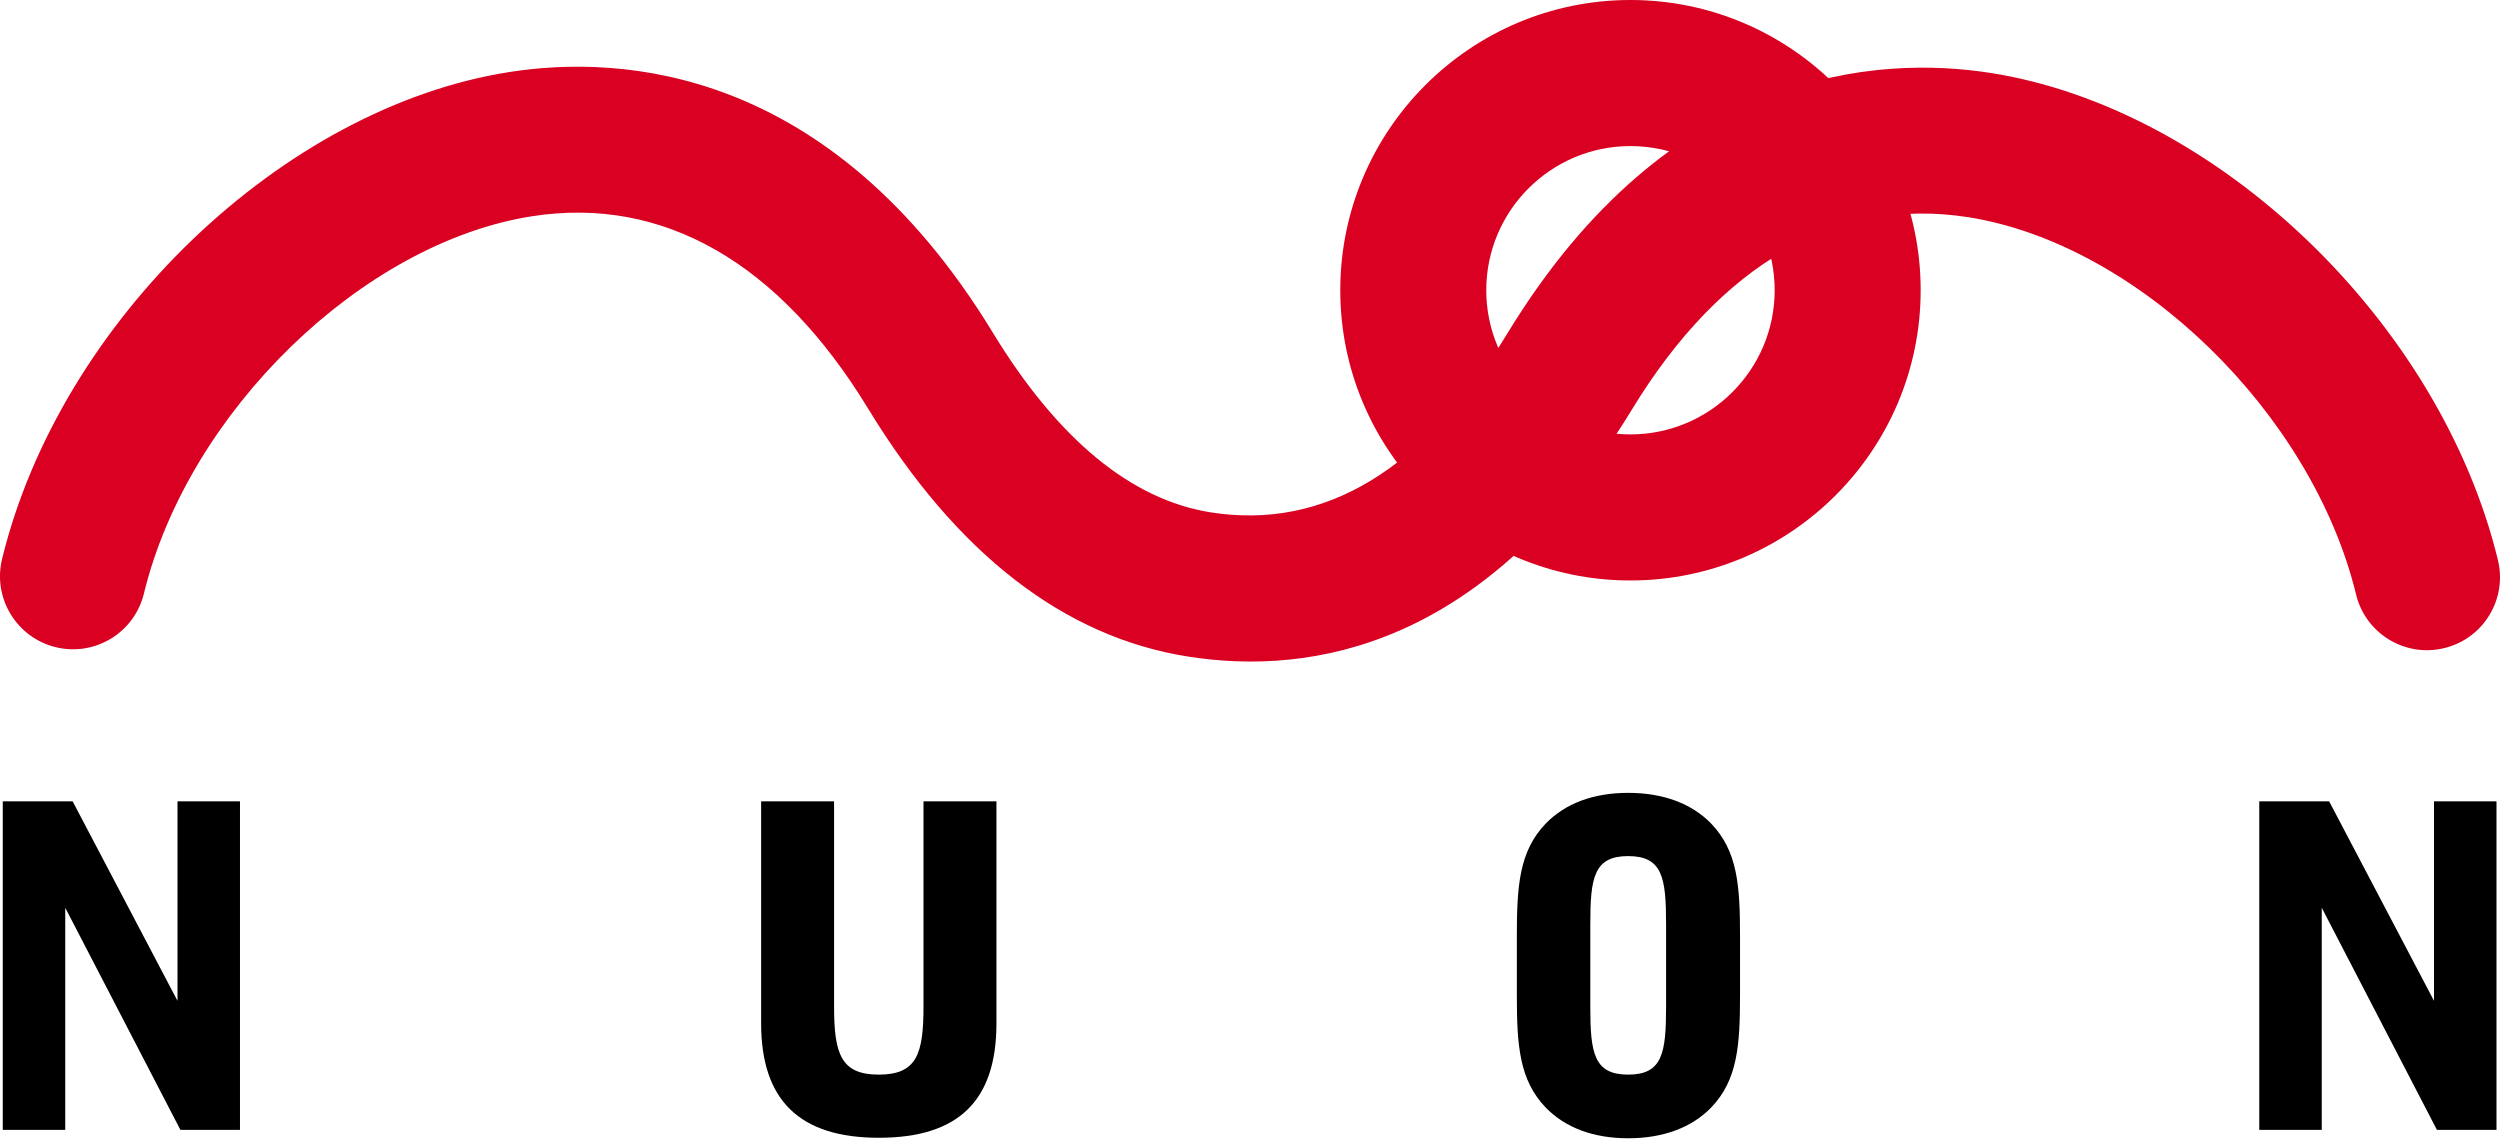
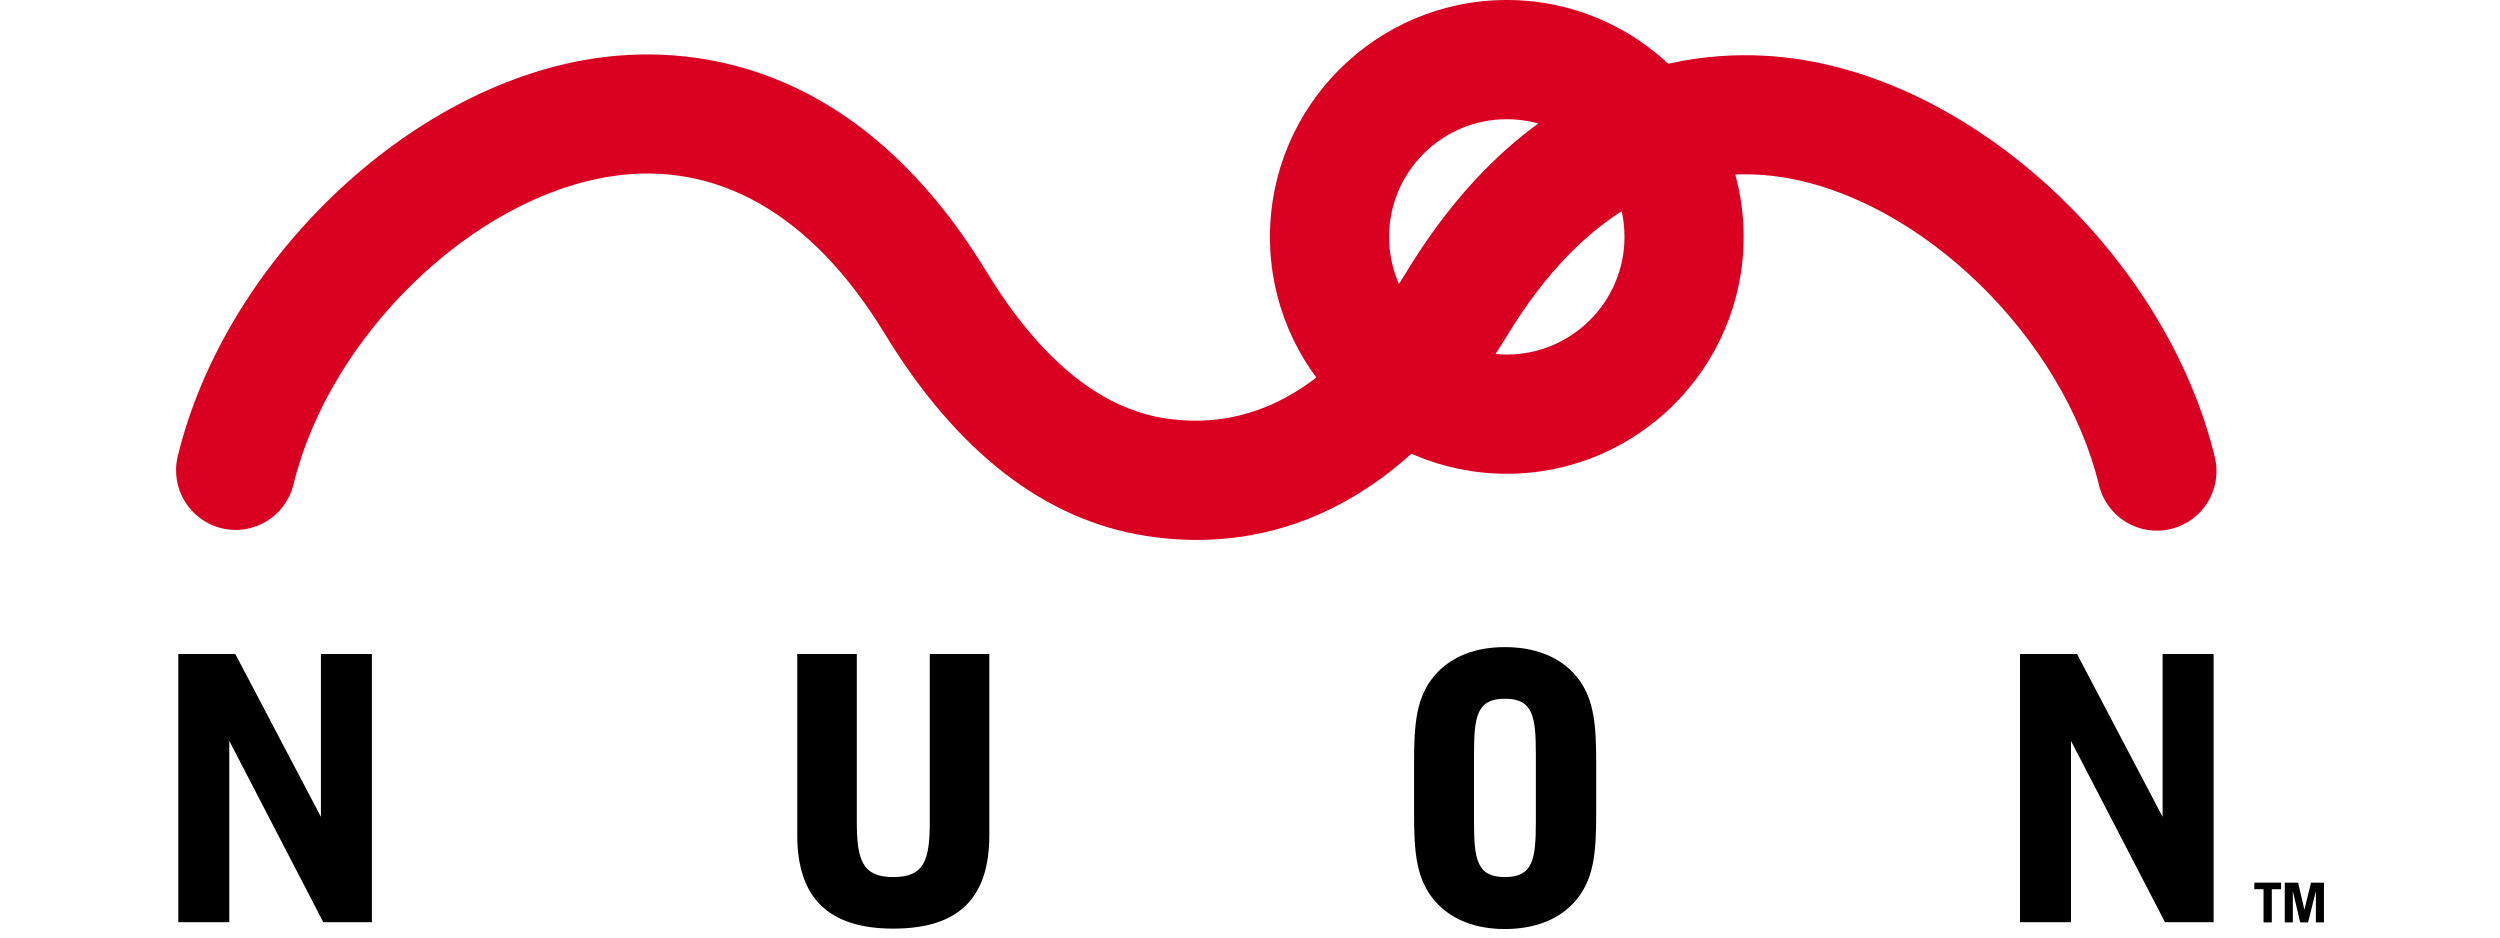
- <svg xmlns="http://www.w3.org/2000/svg" width="1567.052" height="713.49" viewBox="0 0 1567.052 713.49" version="1.1" id="svg8">
+ <svg xmlns="http://www.w3.org/2000/svg" width="1920" height="720" viewBox="0 0 1920 720" version="1.1" id="svg8">
  <defs id="defs2" />
-   <g id="layer1">
-     <path style="display:none;fill:#000000;fill-opacity:1;fill-rule:nonzero;stroke:none;stroke-width:13.333" d="m 26.207,865.729 v 29.219 H 3.655 V 816.979 H 58.186 v 18.542 h -31.979 v 12.708 h 24.531 v 17.5 h -24.531" id="path4335" />
-     <path style="display:none;fill:#000000;fill-opacity:1;fill-rule:nonzero;stroke:none;stroke-width:13.333" d="m 166.207,848.437 v -14.896 h 9.375 c 2.188,0 4.583,0 6.562,1.041 2.344,1.249 3.646,3.75 3.646,6.354 0,6.719 -6.042,7.5 -11.094,7.5 z m 44.01,46.51 -13.646,-34.01 c 8.906,-4.167 13.281,-10.312 13.281,-20.573 0,-7.604 -2.969,-14.531 -9.219,-18.594 -5.625,-3.906 -12.864,-4.792 -19.479,-4.792 h -38.385 v 77.969 h 23.438 v -29.792 h 7.24 l 11.042,29.792 h 25.729" id="path4337" />
-     <path style="display:none;fill:#000000;fill-opacity:1;fill-rule:nonzero;stroke:none;stroke-width:13.333" d="m 330.738,833.437 c 10.26,0 11.354,15.208 11.354,22.865 0,7.5 -0.781,21.927 -11.354,21.927 -10.521,0 -11.302,-14.427 -11.302,-21.927 0,-7.656 1.093,-22.865 11.302,-22.865 z m 0,-17.604 c -22.969,0 -36.041,17.031 -36.041,40.364 0,22.136 13.177,39.896 36.041,39.896 22.917,0 36.094,-17.76 36.094,-39.896 0,-23.333 -13.073,-40.364 -36.094,-40.364" id="path4339" />
-     <path style="display:none;fill:#000000;fill-opacity:1;fill-rule:nonzero;stroke:none;stroke-width:13.333" d="m 537.092,894.948 h -21.562 v -55.729 h -0.208 l -13.75,55.729 h -14.74 l -14.167,-55.729 h -0.26 v 55.729 h -17.344 v -77.969 h 30.208 l 10.833,41.354 h 0.208 l 10.312,-41.354 h 30.469 v 77.969" id="path4341" />
-     <path style="display:none;fill:#000000;fill-opacity:1;fill-rule:nonzero;stroke:none;stroke-width:13.333" d="m 788.446,894.948 -21.667,-36.51 -6.719,-14.062 -0.208,0.208 0.208,0.937 c 1.093,5 1.562,7.708 1.562,13.021 v 36.406 h -18.854 v -77.969 h 21.927 l 25.26,43.542 0.26,-0.26 -1.667,-21.614 v -21.667 h 18.802 v 77.969 h -18.906" id="path4343" />
-     <path style="display:none;fill:#000000;fill-opacity:1;fill-rule:nonzero;stroke:none;stroke-width:13.333" d="m 932.196,833.437 c 10.208,0 11.302,15.208 11.302,22.865 0,7.5 -0.729,21.927 -11.302,21.927 -10.573,0 -11.354,-14.427 -11.354,-21.927 0,-7.656 1.145,-22.865 11.354,-22.865 z m 0,-17.604 c -22.969,0 -36.094,17.031 -36.094,40.364 0,22.136 13.229,39.896 36.094,39.896 22.865,0 36.094,-17.76 36.094,-39.896 0,-23.333 -13.125,-40.364 -36.094,-40.364" id="path4345" />
-     <path style="display:none;fill:#000000;fill-opacity:1;fill-rule:nonzero;stroke:none;stroke-width:13.333" d="m 1131.415,894.948 h -19.479 l -10.469,-42.969 h -0.208 l -9.792,42.969 h -20.26 l -20.104,-77.969 h 21.771 l 10.469,45 h 0.208 l 10.208,-45 h 18.177 l 11.094,45 h 0.208 l 10.469,-45 h 17.708 l -20,77.969" id="path4347" />
-     <path style="display:none;fill:#000000;fill-opacity:1;fill-rule:nonzero;stroke:none;stroke-width:13.333" d="m 1379.644,833.437 c 10.26,0 11.354,15.208 11.354,22.865 0,7.5 -0.781,21.927 -11.354,21.927 -10.573,0 -11.302,-14.427 -11.302,-21.927 0,-7.656 1.093,-22.865 11.302,-22.865 z m 0,-17.604 c -22.969,0 -36.042,17.031 -36.042,40.364 0,22.136 13.177,39.896 36.042,39.896 22.864,0 36.094,-17.76 36.094,-39.896 0,-23.333 -13.073,-40.364 -36.094,-40.364" id="path4349" />
-     <path style="display:none;fill:#000000;fill-opacity:1;fill-rule:nonzero;stroke:none;stroke-width:13.333" d="m 1549.853,894.948 -21.719,-36.51 -6.719,-14.062 -0.208,0.208 0.208,0.937 c 1.145,5 1.562,7.708 1.562,13.021 v 36.406 h -18.802 v -77.969 h 21.875 l 25.312,43.542 0.208,-0.26 -1.667,-21.614 v -21.667 h 18.854 v 77.969 h -18.906" id="path4351" />
-     <path style="fill:#d90021;fill-opacity:1;fill-rule:nonzero;stroke:none;stroke-width:13.333" d="M 1565.738,350.99 C 1529.488,201.875 1389.697,67.812 1247.457,45.677 1178.186,34.896 1046.676,41.771 944.853,209.01 c -52.136,85.521 -114.583,123.281 -185.677,112.187 -50,-7.812 -96.094,-45.781 -136.927,-112.812 C 520.374,41.198 388.915,34.271 319.592,45.104 177.405,67.188 37.613,201.302 1.311,350.365 c -5.99,24.583 9.114,49.323 33.646,55.312 24.583,5.99 49.323,-9.114 55.26,-33.698 C 117.926,258.177 227.144,152.083 333.655,135.521 c 81.875,-12.708 154.636,28.906 210.417,120.469 55.521,91.146 123.125,143.49 201.042,155.625 76.406,11.927 186.667,-5.312 277.865,-155 55.781,-91.562 128.542,-133.229 210.417,-120.521 106.562,16.615 215.729,122.708 243.438,236.51 5.938,24.583 30.729,39.636 55.26,33.646 24.583,-5.938 39.635,-30.729 33.646,-55.26" id="path4353" />
-     <path style="fill:#d90021;fill-opacity:1;fill-rule:nonzero;stroke:none;stroke-width:13.333" d="M 1021.988,0 C 921.676,0 840.113,81.615 840.113,181.927 c 0,100.312 81.562,181.927 181.875,181.927 100.313,0 181.927,-81.615 181.927,-181.927 C 1203.915,81.615 1122.301,0 1021.988,0 Z m 0,272.292 c -49.844,0 -90.365,-40.521 -90.365,-90.365 0,-49.844 40.521,-90.365 90.365,-90.365 49.844,0 90.417,40.521 90.417,90.365 0,49.844 -40.573,90.365 -90.417,90.365" id="path4355" />
-     <path style="fill:#000000;fill-opacity:1;fill-rule:nonzero;stroke:none;stroke-width:13.333" d="M 1.728,502.292 H 45.53 L 111.259,627.344 V 502.292 h 39.167 v 205.938 h -37.344 L 40.894,569.01 V 708.229 H 1.728 V 502.292" id="path4357" />
-     <path style="fill:#000000;fill-opacity:1;fill-rule:nonzero;stroke:none;stroke-width:13.333" d="m 522.821,631.042 c 0,29.844 4.479,42.552 28.021,42.552 23.854,0 28.021,-12.969 28.021,-42.552 v -128.75 h 45.729 v 139.167 c 0,48.438 -23.698,71.719 -73.75,71.719 -49.739,0 -73.75,-23.594 -73.75,-71.719 V 502.292 h 45.729 v 128.75" id="path4359" />
-     <path style="fill:#000000;fill-opacity:1;fill-rule:nonzero;stroke:none;stroke-width:13.333" d="m 1044.332,631.042 c 0,29.011 -2.24,42.552 -23.75,42.552 -21.51,0 -23.75,-13.542 -23.75,-42.552 v -51.875 c 0,-29.01 2.24,-42.552 23.75,-42.552 21.51,0 23.75,13.542 23.75,42.552 z m -93.542,-44.01 v 36.406 c 0,31.563 1.406,53.542 18.229,70.938 12.083,12.344 29.479,19.115 51.562,19.115 22.083,0 39.792,-6.771 51.875,-19.115 16.823,-17.396 18.229,-39.375 18.229,-70.938 v -36.406 c 0,-31.562 -1.406,-53.542 -18.229,-70.938 -12.083,-12.344 -29.792,-19.114 -51.875,-19.114 -22.083,0 -39.479,6.771 -51.562,19.114 -16.823,17.396 -18.229,39.375 -18.229,70.938" id="path4361" />
-     <path style="fill:#000000;fill-opacity:1;fill-rule:nonzero;stroke:none;stroke-width:13.333" d="m 1416.155,502.292 h 43.802 l 65.729,125.052 V 502.292 h 39.167 v 205.938 h -37.344 l -72.187,-139.219 v 139.219 h -39.167 V 502.292" id="path4363" />
-     <path style="display:none;fill:#000000;fill-opacity:1;fill-rule:nonzero;stroke:none;stroke-width:13.333" d="m 1616.676,677.865 v 5.052 h -7.135 v 25.469 h -6.354 v -25.469 h -7.083 v -5.052 h 20.573" id="path4365" />
-     <path style="display:none;fill:#000000;fill-opacity:1;fill-rule:nonzero;stroke:none;stroke-width:13.333" d="m 1619.488,708.385 v -30.521 h 10.26 l 4.792,20.729 h 0.05 l 5.052,-20.729 h 9.948 v 30.521 h -6.198 v -23.594 h -0.107 l -5.886,23.594 h -6.042 l -5.573,-23.594 h -0.107 v 23.594 h -6.198" id="path4367" />
+   <g id="layer1" transform="translate(135.2048)">
+     <g id="g1">
+       <path style="display:none;fill:#000000;fill-opacity:1;fill-rule:nonzero;stroke:none;stroke-width:13.333" d="m 26.207,865.729 v 29.219 H 3.655 V 816.979 H 58.186 v 18.542 h -31.979 v 12.708 h 24.531 v 17.5 h -24.531" id="path4335" />
+       <path style="display:none;fill:#000000;fill-opacity:1;fill-rule:nonzero;stroke:none;stroke-width:13.333" d="m 166.207,848.437 v -14.896 h 9.375 c 2.188,0 4.583,0 6.562,1.041 2.344,1.249 3.646,3.75 3.646,6.354 0,6.719 -6.042,7.5 -11.094,7.5 z m 44.01,46.51 -13.646,-34.01 c 8.906,-4.167 13.281,-10.312 13.281,-20.573 0,-7.604 -2.969,-14.531 -9.219,-18.594 -5.625,-3.906 -12.864,-4.792 -19.479,-4.792 h -38.385 v 77.969 h 23.438 v -29.792 h 7.24 l 11.042,29.792 h 25.729" id="path4337" />
+       <path style="display:none;fill:#000000;fill-opacity:1;fill-rule:nonzero;stroke:none;stroke-width:13.333" d="m 330.738,833.437 c 10.26,0 11.354,15.208 11.354,22.865 0,7.5 -0.781,21.927 -11.354,21.927 -10.521,0 -11.302,-14.427 -11.302,-21.927 0,-7.656 1.093,-22.865 11.302,-22.865 z m 0,-17.604 c -22.969,0 -36.041,17.031 -36.041,40.364 0,22.136 13.177,39.896 36.041,39.896 22.917,0 36.094,-17.76 36.094,-39.896 0,-23.333 -13.073,-40.364 -36.094,-40.364" id="path4339" />
+       <path style="display:none;fill:#000000;fill-opacity:1;fill-rule:nonzero;stroke:none;stroke-width:13.333" d="m 537.092,894.948 h -21.562 v -55.729 h -0.208 l -13.75,55.729 h -14.74 l -14.167,-55.729 h -0.26 v 55.729 h -17.344 v -77.969 h 30.208 l 10.833,41.354 h 0.208 l 10.312,-41.354 h 30.469 v 77.969" id="path4341" />
+       <path style="display:none;fill:#000000;fill-opacity:1;fill-rule:nonzero;stroke:none;stroke-width:13.333" d="m 788.446,894.948 -21.667,-36.51 -6.719,-14.062 -0.208,0.208 0.208,0.937 c 1.093,5 1.562,7.708 1.562,13.021 v 36.406 h -18.854 v -77.969 h 21.927 l 25.26,43.542 0.26,-0.26 -1.667,-21.614 v -21.667 h 18.802 v 77.969 h -18.906" id="path4343" />
+       <path style="display:none;fill:#000000;fill-opacity:1;fill-rule:nonzero;stroke:none;stroke-width:13.333" d="m 932.196,833.437 c 10.208,0 11.302,15.208 11.302,22.865 0,7.5 -0.729,21.927 -11.302,21.927 -10.573,0 -11.354,-14.427 -11.354,-21.927 0,-7.656 1.145,-22.865 11.354,-22.865 z m 0,-17.604 c -22.969,0 -36.094,17.031 -36.094,40.364 0,22.136 13.229,39.896 36.094,39.896 22.865,0 36.094,-17.76 36.094,-39.896 0,-23.333 -13.125,-40.364 -36.094,-40.364" id="path4345" />
+       <path style="display:none;fill:#000000;fill-opacity:1;fill-rule:nonzero;stroke:none;stroke-width:13.333" d="m 1131.415,894.948 h -19.479 l -10.469,-42.969 h -0.208 l -9.792,42.969 h -20.26 l -20.104,-77.969 h 21.771 l 10.469,45 h 0.208 l 10.208,-45 h 18.177 l 11.094,45 h 0.208 l 10.469,-45 h 17.708 l -20,77.969" id="path4347" />
+       <path style="display:none;fill:#000000;fill-opacity:1;fill-rule:nonzero;stroke:none;stroke-width:13.333" d="m 1379.644,833.437 c 10.26,0 11.354,15.208 11.354,22.865 0,7.5 -0.781,21.927 -11.354,21.927 -10.573,0 -11.302,-14.427 -11.302,-21.927 0,-7.656 1.093,-22.865 11.302,-22.865 z m 0,-17.604 c -22.969,0 -36.042,17.031 -36.042,40.364 0,22.136 13.177,39.896 36.042,39.896 22.864,0 36.094,-17.76 36.094,-39.896 0,-23.333 -13.073,-40.364 -36.094,-40.364" id="path4349" />
+       <path style="display:none;fill:#000000;fill-opacity:1;fill-rule:nonzero;stroke:none;stroke-width:13.333" d="m 1549.853,894.948 -21.719,-36.51 -6.719,-14.062 -0.208,0.208 0.208,0.937 c 1.145,5 1.562,7.708 1.562,13.021 v 36.406 h -18.802 v -77.969 h 21.875 l 25.312,43.542 0.208,-0.26 -1.667,-21.614 v -21.667 h 18.854 v 77.969 h -18.906" id="path4351" />
+       <path style="fill:#000000;fill-opacity:1;fill-rule:nonzero;stroke:none;stroke-width:13.333" d="M 1.728,502.292 H 45.53 L 111.259,627.344 V 502.292 h 39.167 v 205.938 h -37.344 L 40.894,569.01 V 708.229 H 1.728 V 502.292" id="path4357" />
+       <path style="fill:#000000;fill-opacity:1;fill-rule:nonzero;stroke:none;stroke-width:13.333" d="m 522.821,631.042 c 0,29.844 4.479,42.552 28.021,42.552 23.854,0 28.021,-12.969 28.021,-42.552 v -128.75 h 45.729 v 139.167 c 0,48.438 -23.698,71.719 -73.75,71.719 -49.739,0 -73.75,-23.594 -73.75,-71.719 V 502.292 h 45.729 v 128.75" id="path4359" />
+       <path style="fill:#000000;fill-opacity:1;fill-rule:nonzero;stroke:none;stroke-width:13.333" d="m 1044.332,631.042 c 0,29.011 -2.24,42.552 -23.75,42.552 -21.51,0 -23.75,-13.542 -23.75,-42.552 v -51.875 c 0,-29.01 2.24,-42.552 23.75,-42.552 21.51,0 23.75,13.542 23.75,42.552 z m -93.542,-44.01 v 36.406 c 0,31.563 1.406,53.542 18.229,70.938 12.083,12.344 29.479,19.115 51.562,19.115 22.083,0 39.792,-6.771 51.875,-19.115 16.823,-17.396 18.229,-39.375 18.229,-70.938 v -36.406 c 0,-31.562 -1.406,-53.542 -18.229,-70.938 -12.083,-12.344 -29.792,-19.114 -51.875,-19.114 -22.083,0 -39.479,6.771 -51.562,19.114 -16.823,17.396 -18.229,39.375 -18.229,70.938" id="path4361" />
+       <path style="fill:#000000;fill-opacity:1;fill-rule:nonzero;stroke:none;stroke-width:13.333" d="m 1416.155,502.292 h 43.802 l 65.729,125.052 V 502.292 h 39.167 v 205.938 h -37.344 l -72.187,-139.219 v 139.219 h -39.167 V 502.292" id="path4363" />
+       <path style="display:inline;fill:#000000;fill-opacity:1;fill-rule:nonzero;stroke:none;stroke-width:13.333" d="m 1616.676,677.865 v 5.052 h -7.135 v 25.469 h -6.354 v -25.469 h -7.083 v -5.052 h 20.573" id="path4365" />
+       <path style="display:inline;fill:#000000;fill-opacity:1;fill-rule:nonzero;stroke:none;stroke-width:13.333" d="m 1619.488,708.385 v -30.521 h 10.26 l 4.792,20.729 h 0.05 l 5.052,-20.729 h 9.948 v 30.521 h -6.198 v -23.594 h -0.107 l -5.886,23.594 h -6.042 l -5.573,-23.594 h -0.107 v 23.594 h -6.198" id="path4367" />
+     </g>
+     <g id="g2">
+       <path style="fill:#d90021;fill-opacity:1;fill-rule:nonzero;stroke:none;stroke-width:13.333" d="M 1021.988,0 C 921.676,0 840.113,81.615 840.113,181.927 c 0,100.312 81.562,181.927 181.875,181.927 100.313,0 181.927,-81.615 181.927,-181.927 C 1203.915,81.615 1122.301,0 1021.988,0 Z m 0,272.292 c -49.844,0 -90.365,-40.521 -90.365,-90.365 0,-49.844 40.521,-90.365 90.365,-90.365 49.844,0 90.417,40.521 90.417,90.365 0,49.844 -40.573,90.365 -90.417,90.365" id="path4355" />
+       <path style="fill:#d90021;fill-opacity:1;fill-rule:nonzero;stroke:none;stroke-width:13.333" d="M 1565.738,350.99 C 1529.488,201.875 1389.697,67.812 1247.457,45.677 1178.186,34.896 1046.676,41.771 944.853,209.01 c -52.136,85.521 -114.583,123.281 -185.677,112.187 -50,-7.812 -96.094,-45.781 -136.927,-112.812 C 520.374,41.198 388.915,34.271 319.592,45.104 177.405,67.188 37.613,201.302 1.311,350.365 c -5.99,24.583 9.114,49.323 33.646,55.312 24.583,5.99 49.323,-9.114 55.26,-33.698 C 117.926,258.177 227.144,152.083 333.655,135.521 c 81.875,-12.708 154.636,28.906 210.417,120.469 55.521,91.146 123.125,143.49 201.042,155.625 76.406,11.927 186.667,-5.312 277.865,-155 55.781,-91.562 128.542,-133.229 210.417,-120.521 106.562,16.615 215.729,122.708 243.438,236.51 5.938,24.583 30.729,39.636 55.26,33.646 24.583,-5.938 39.635,-30.729 33.646,-55.26" id="path4353" />
+     </g>
  </g>
</svg>
